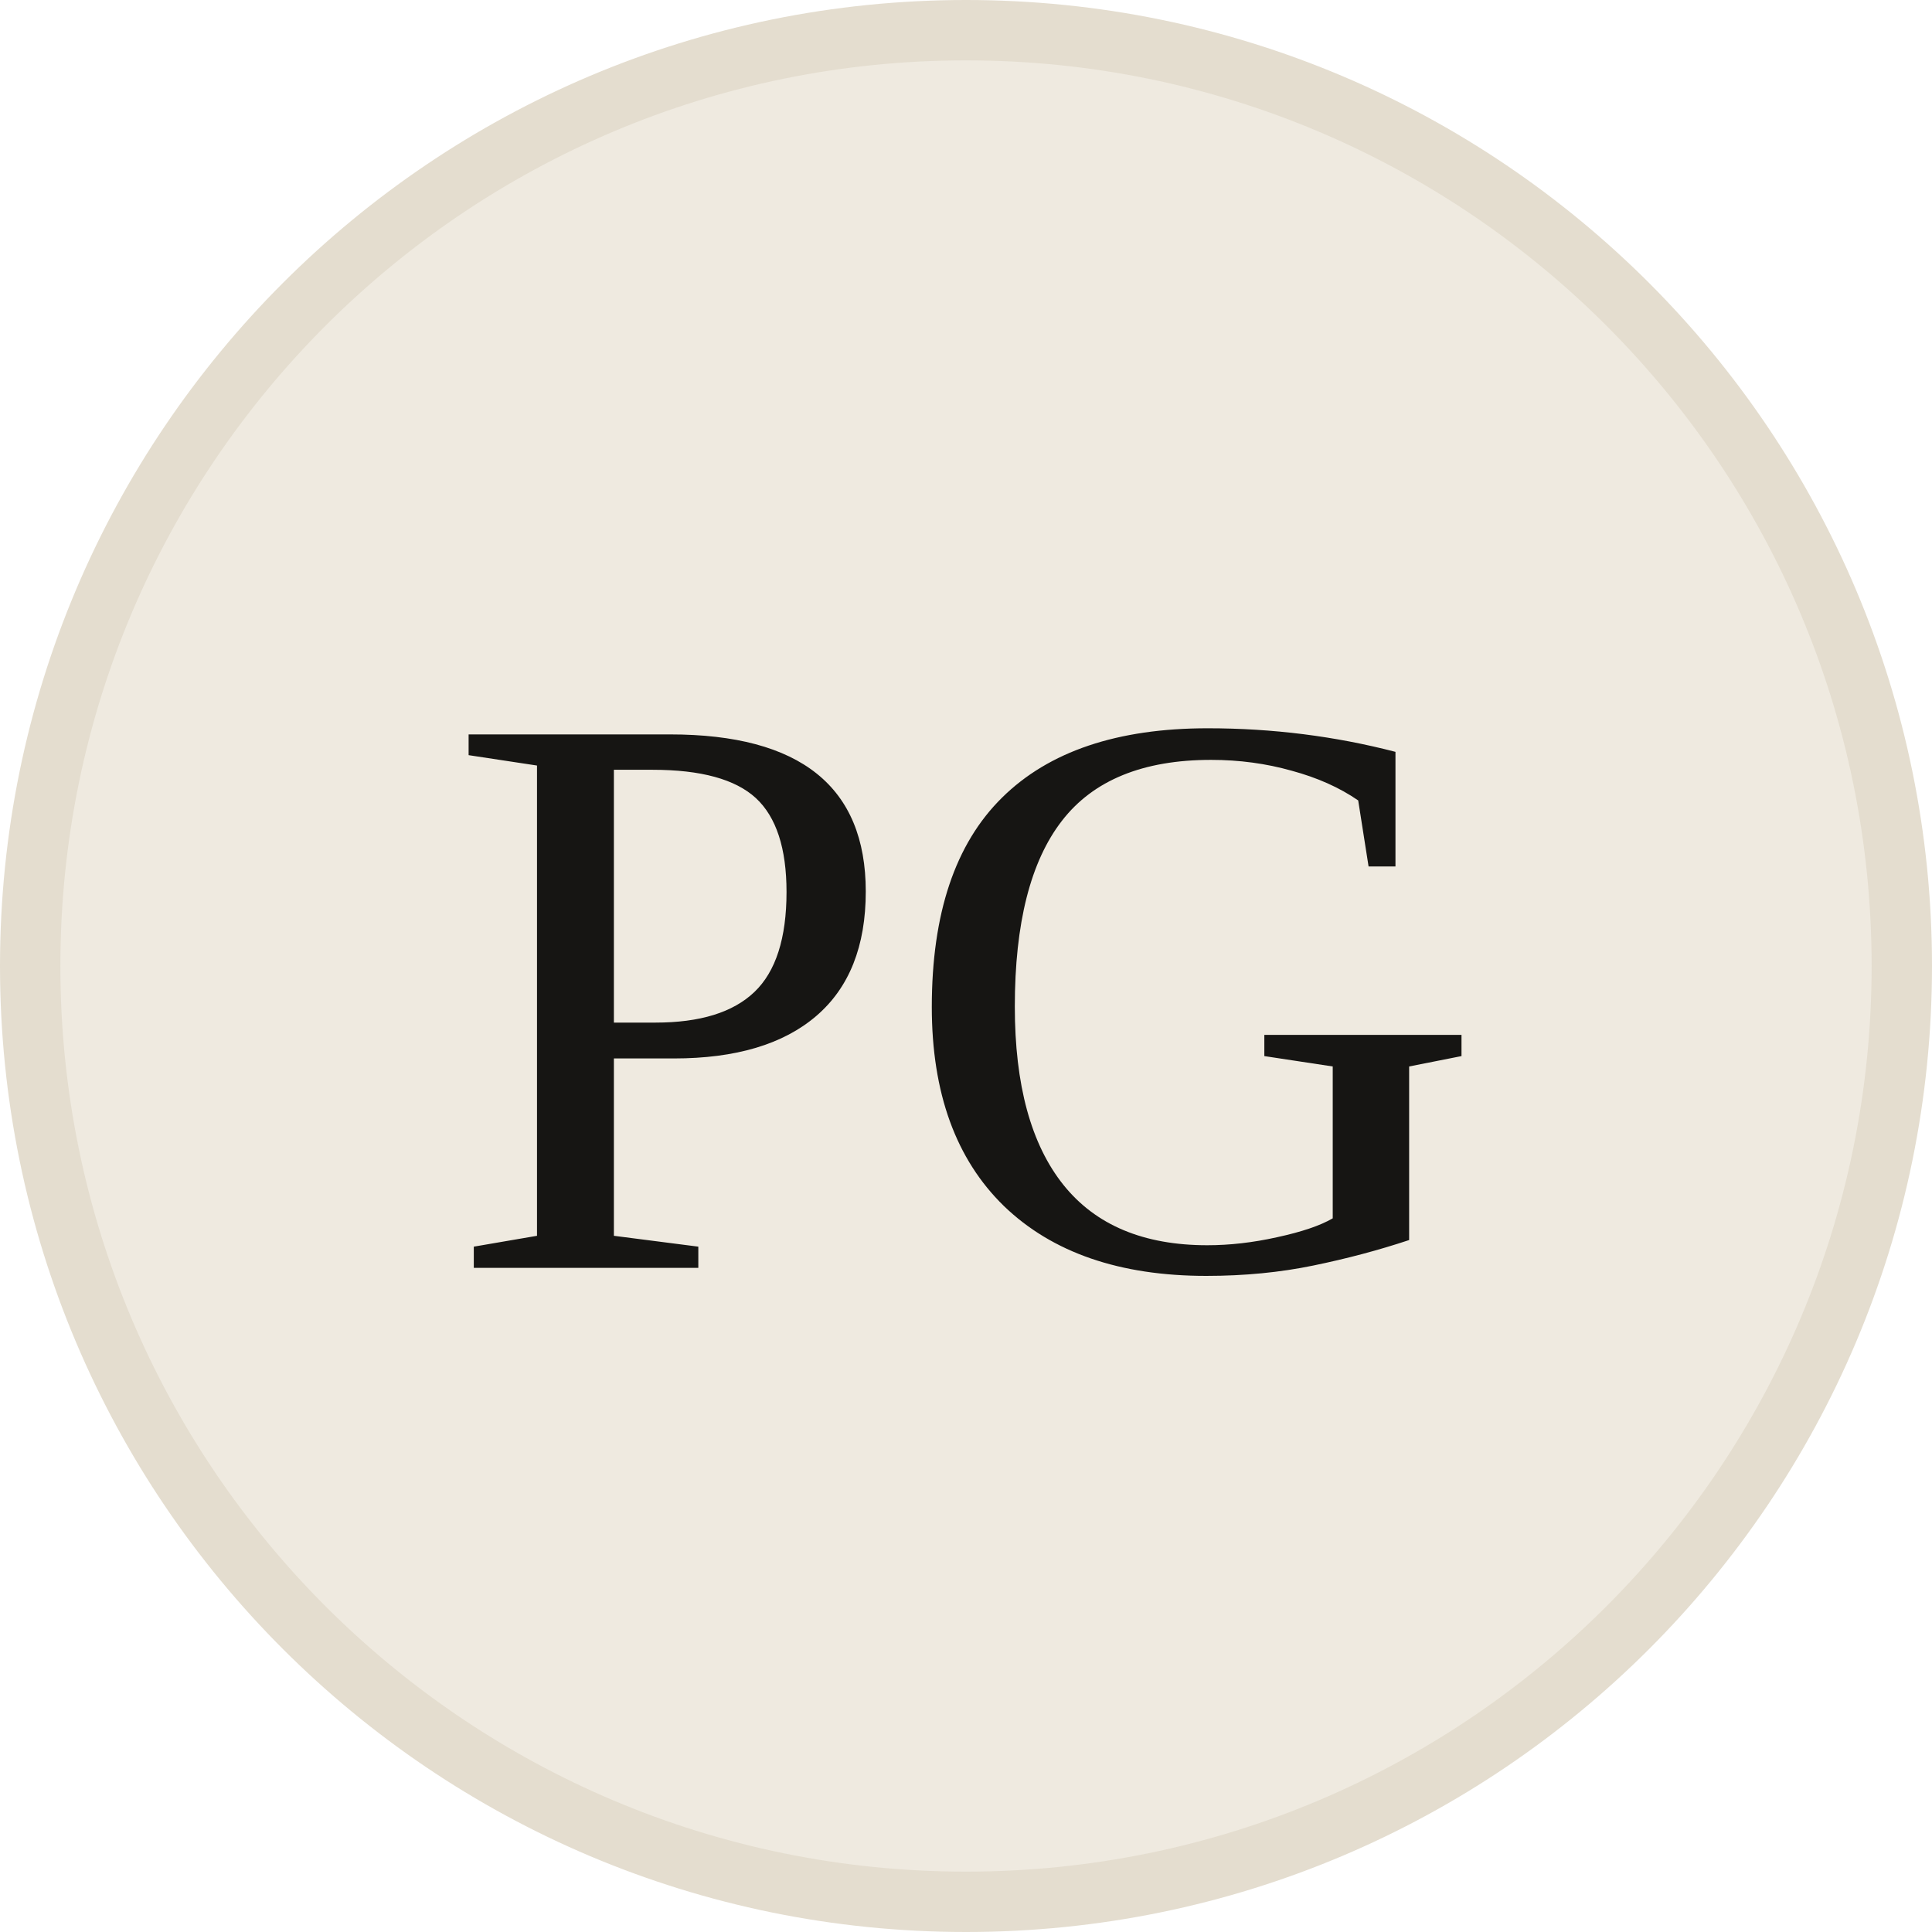
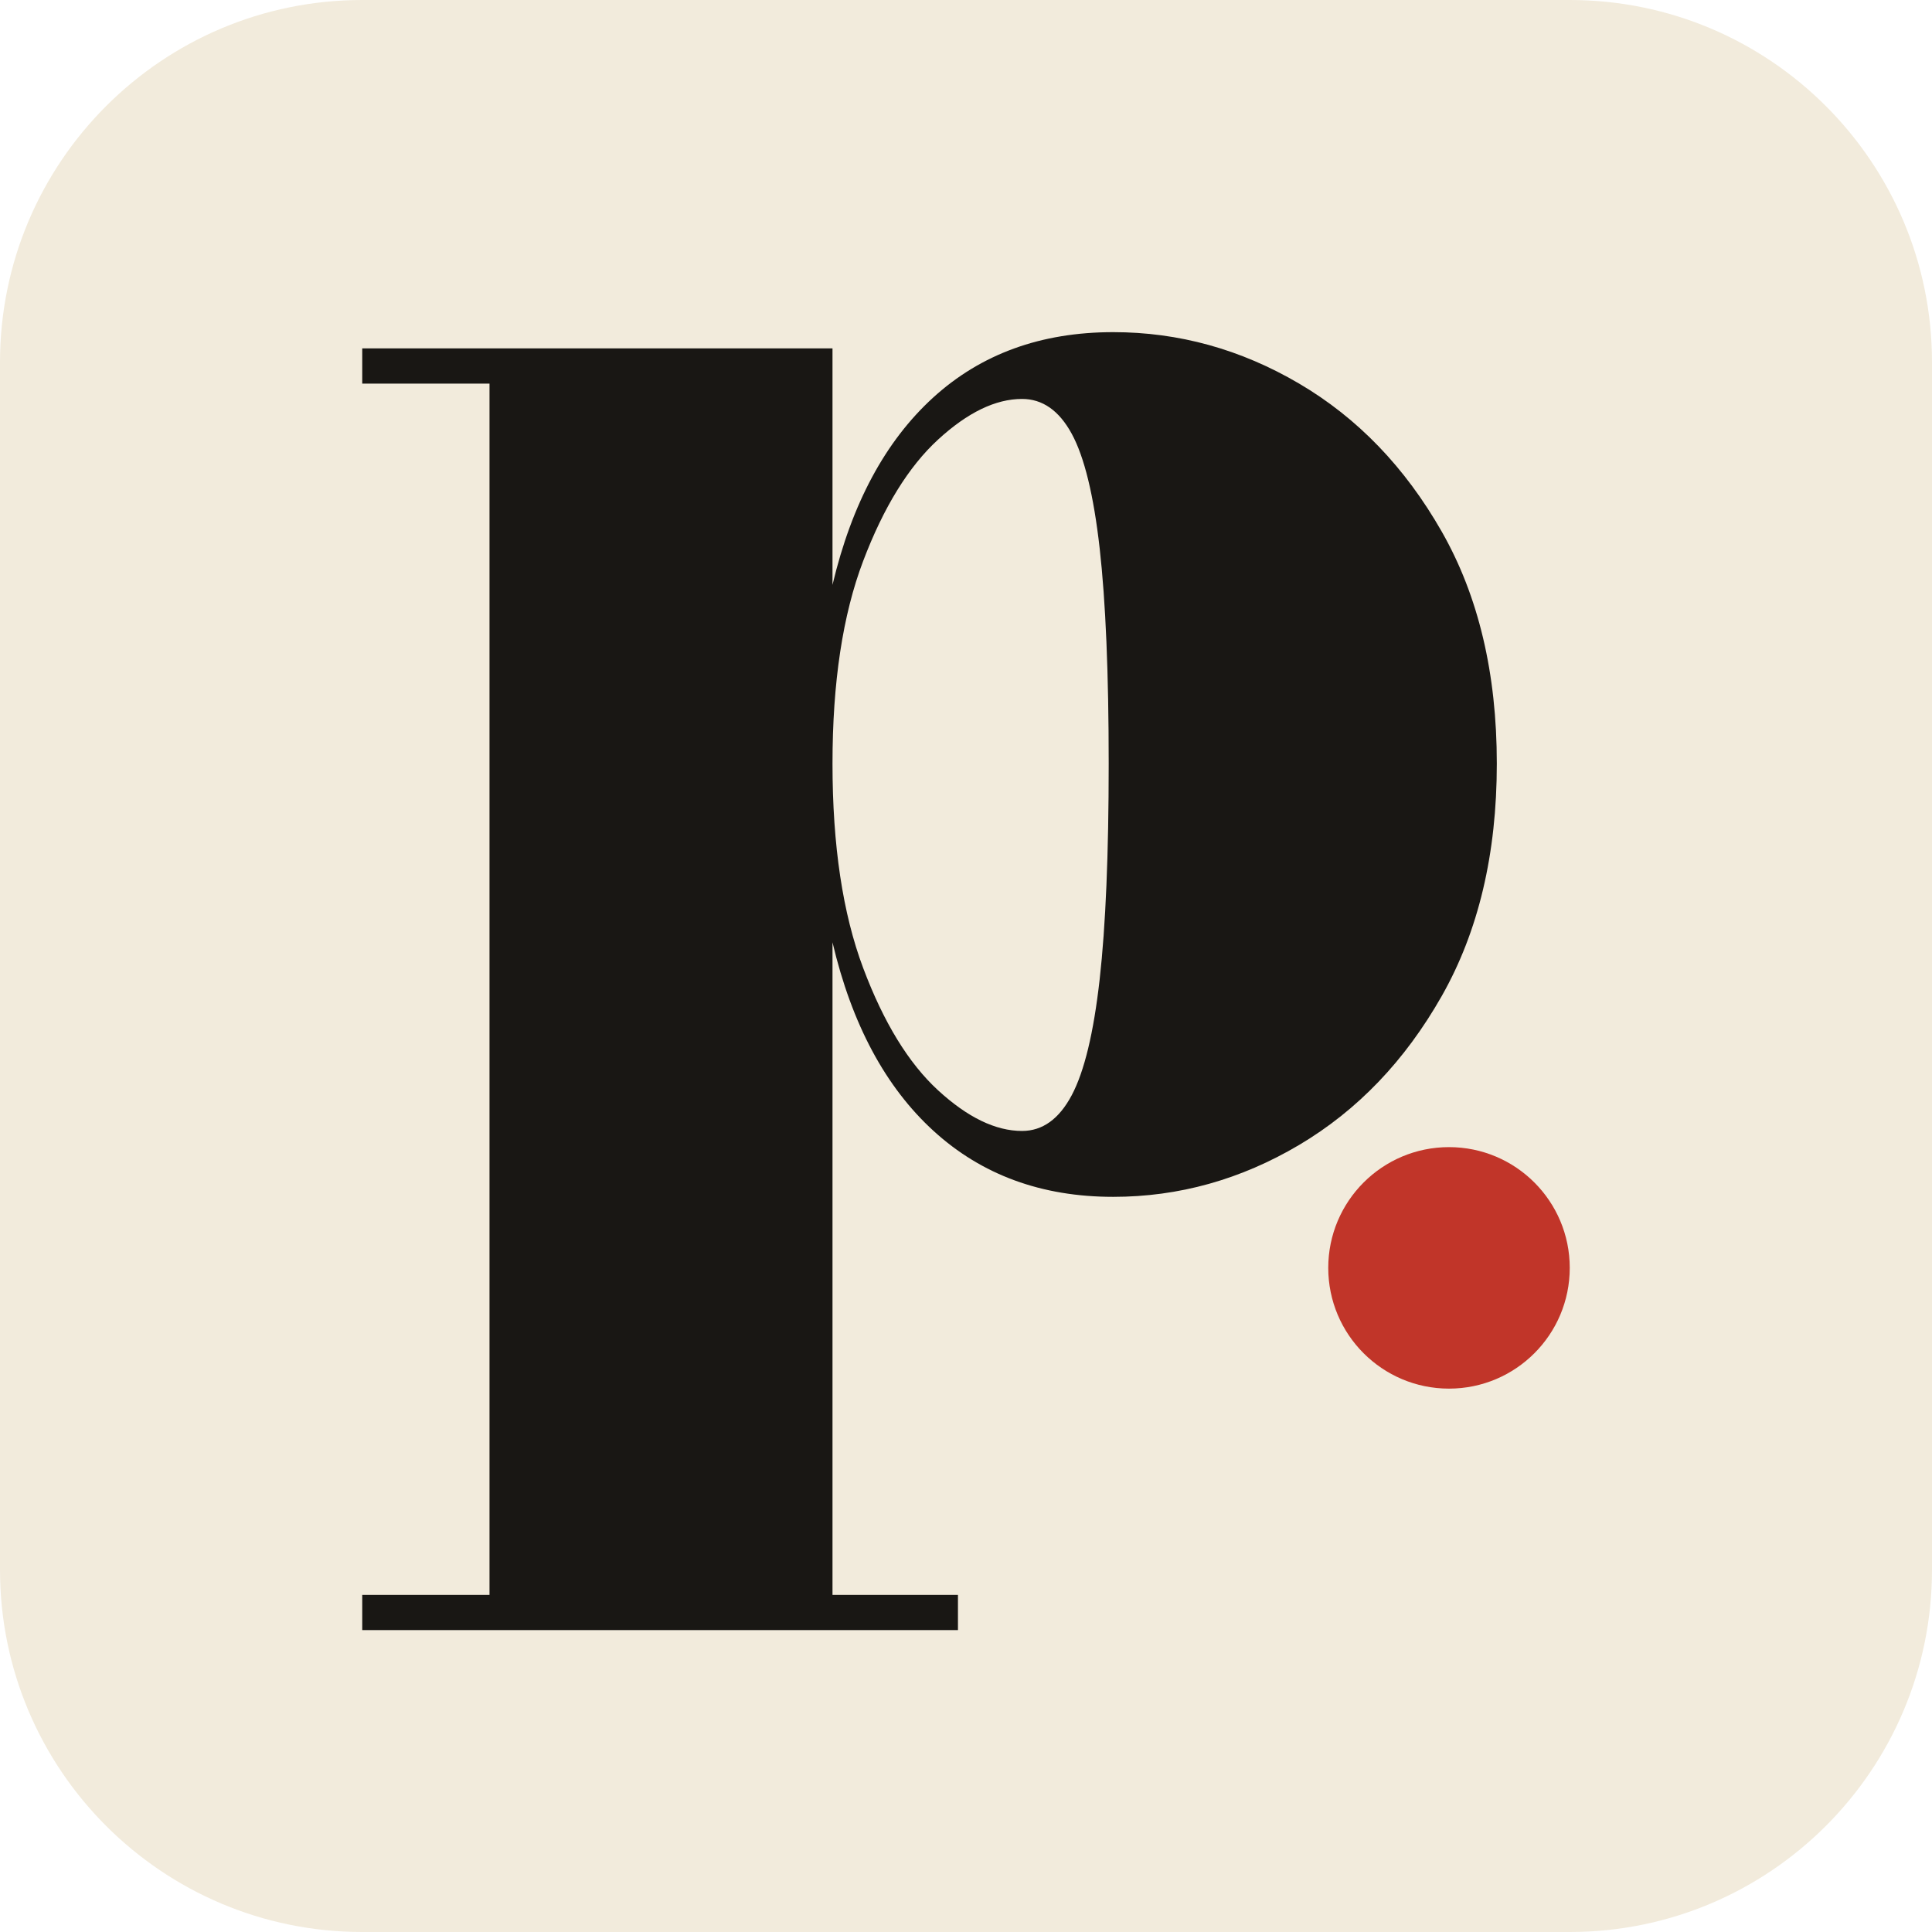
<svg xmlns="http://www.w3.org/2000/svg" viewBox="0 0 64 64">
-   <circle cx="32" cy="32" r="31" fill="#efeae0" stroke="#e4ddcf" stroke-width="2" />
-   <text x="32" y="42" text-anchor="middle" font-family="Georgia, 'Times New Roman', serif" font-size="27" fill="#161513">PG</text>
+   <rect width="64" height="64" rx="12" fill="#f2ebdc" />
+   <path d="M24 -500V-461H165V881H24V920H545V658Q577 793 656.5 865.5Q736 938 856 938Q965 938 1062.0 881.0Q1159 824 1220.0 717.0Q1281 610 1281 460Q1281 310 1220.0 202.5Q1159 95 1062.0 37.5Q965 -20 856 -20Q737 -20 657.0 53.0Q577 126 545 262V-461H684V-500ZM755 53Q789 53 810.0 92.5Q831 132 841.0 221.0Q851 310 851 460Q851 610 841.0 698.5Q831 787 810.0 825.5Q789 864 755 864Q711 864 662.0 819.0Q613 774 579.0 684.5Q545 595 545 460Q545 324 579.0 233.5Q613 143 662.0 98.0Q711 53 755 53Z" transform="translate(11.282 39.049) scale(0.0299 -0.0299)" fill="#191714" />
+   <circle cx="48" cy="42" r="4" fill="#c13529" />
</svg>
